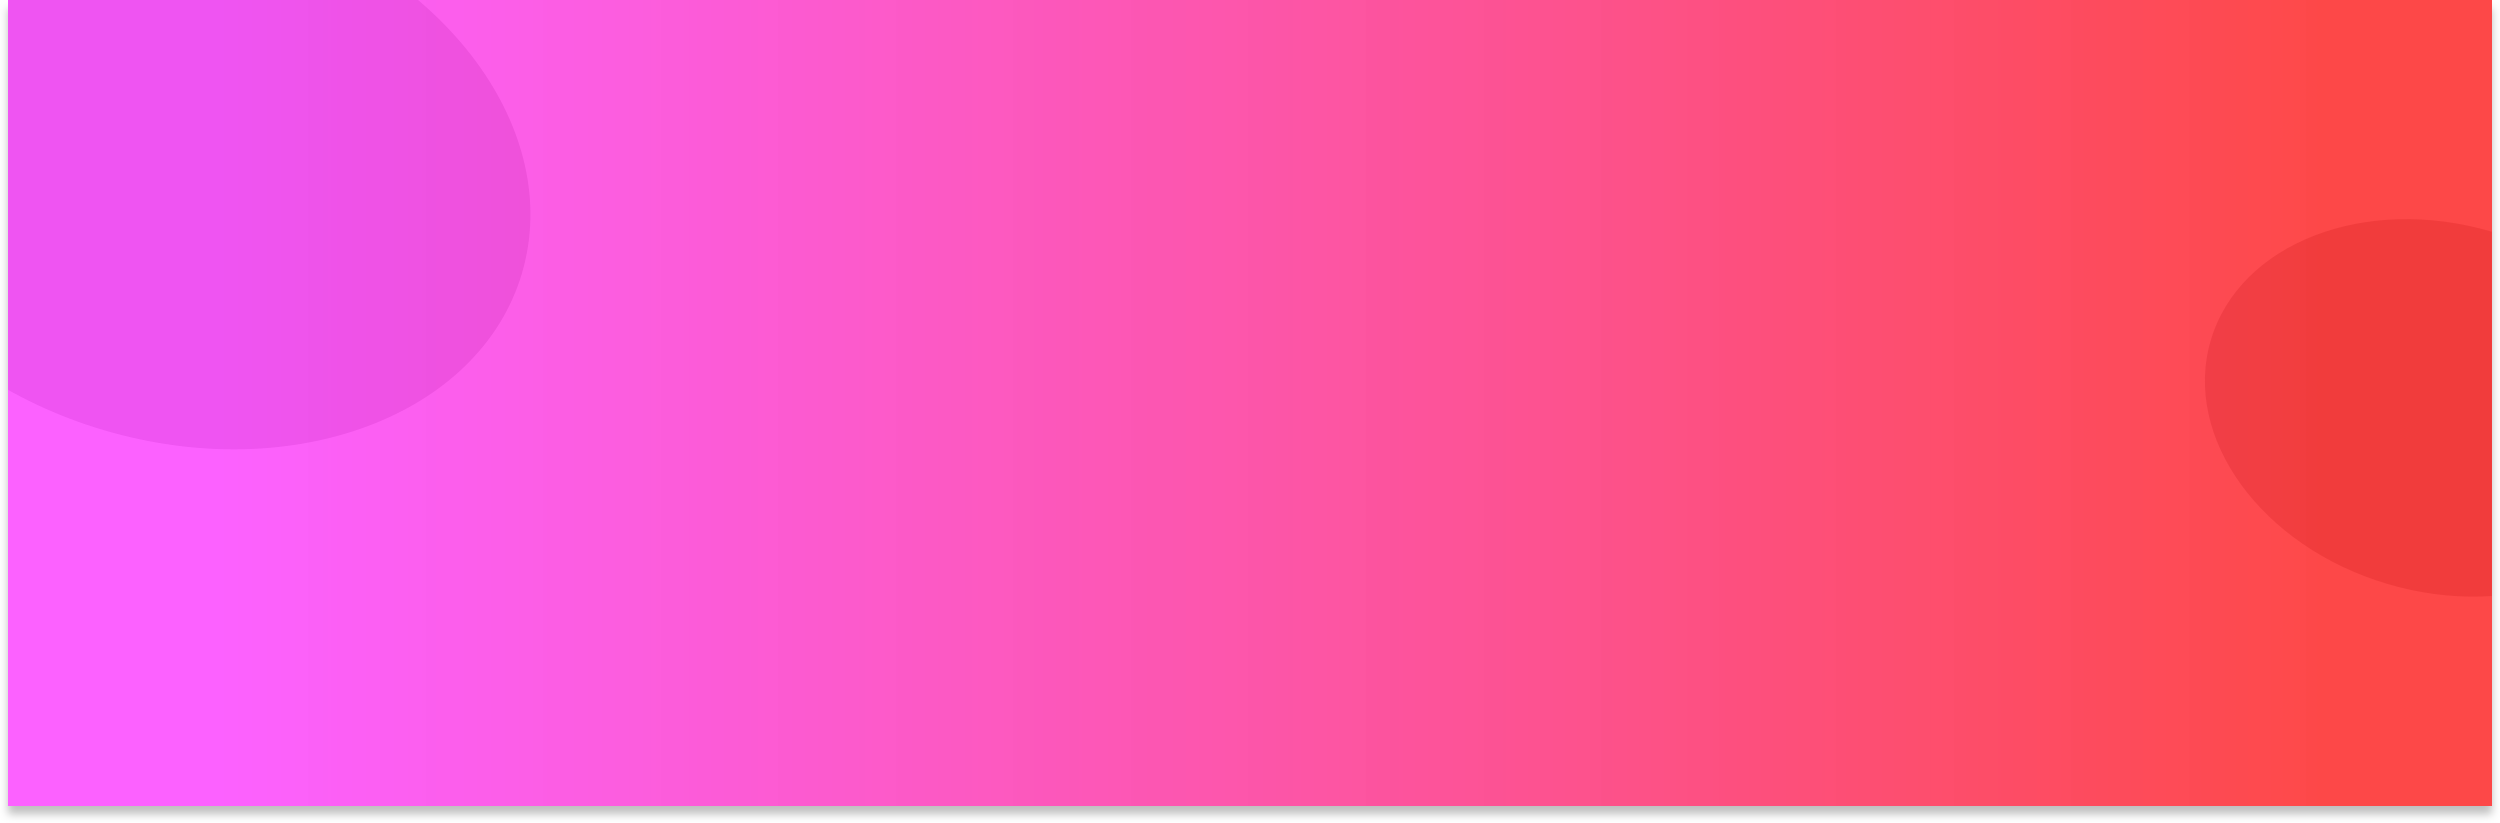
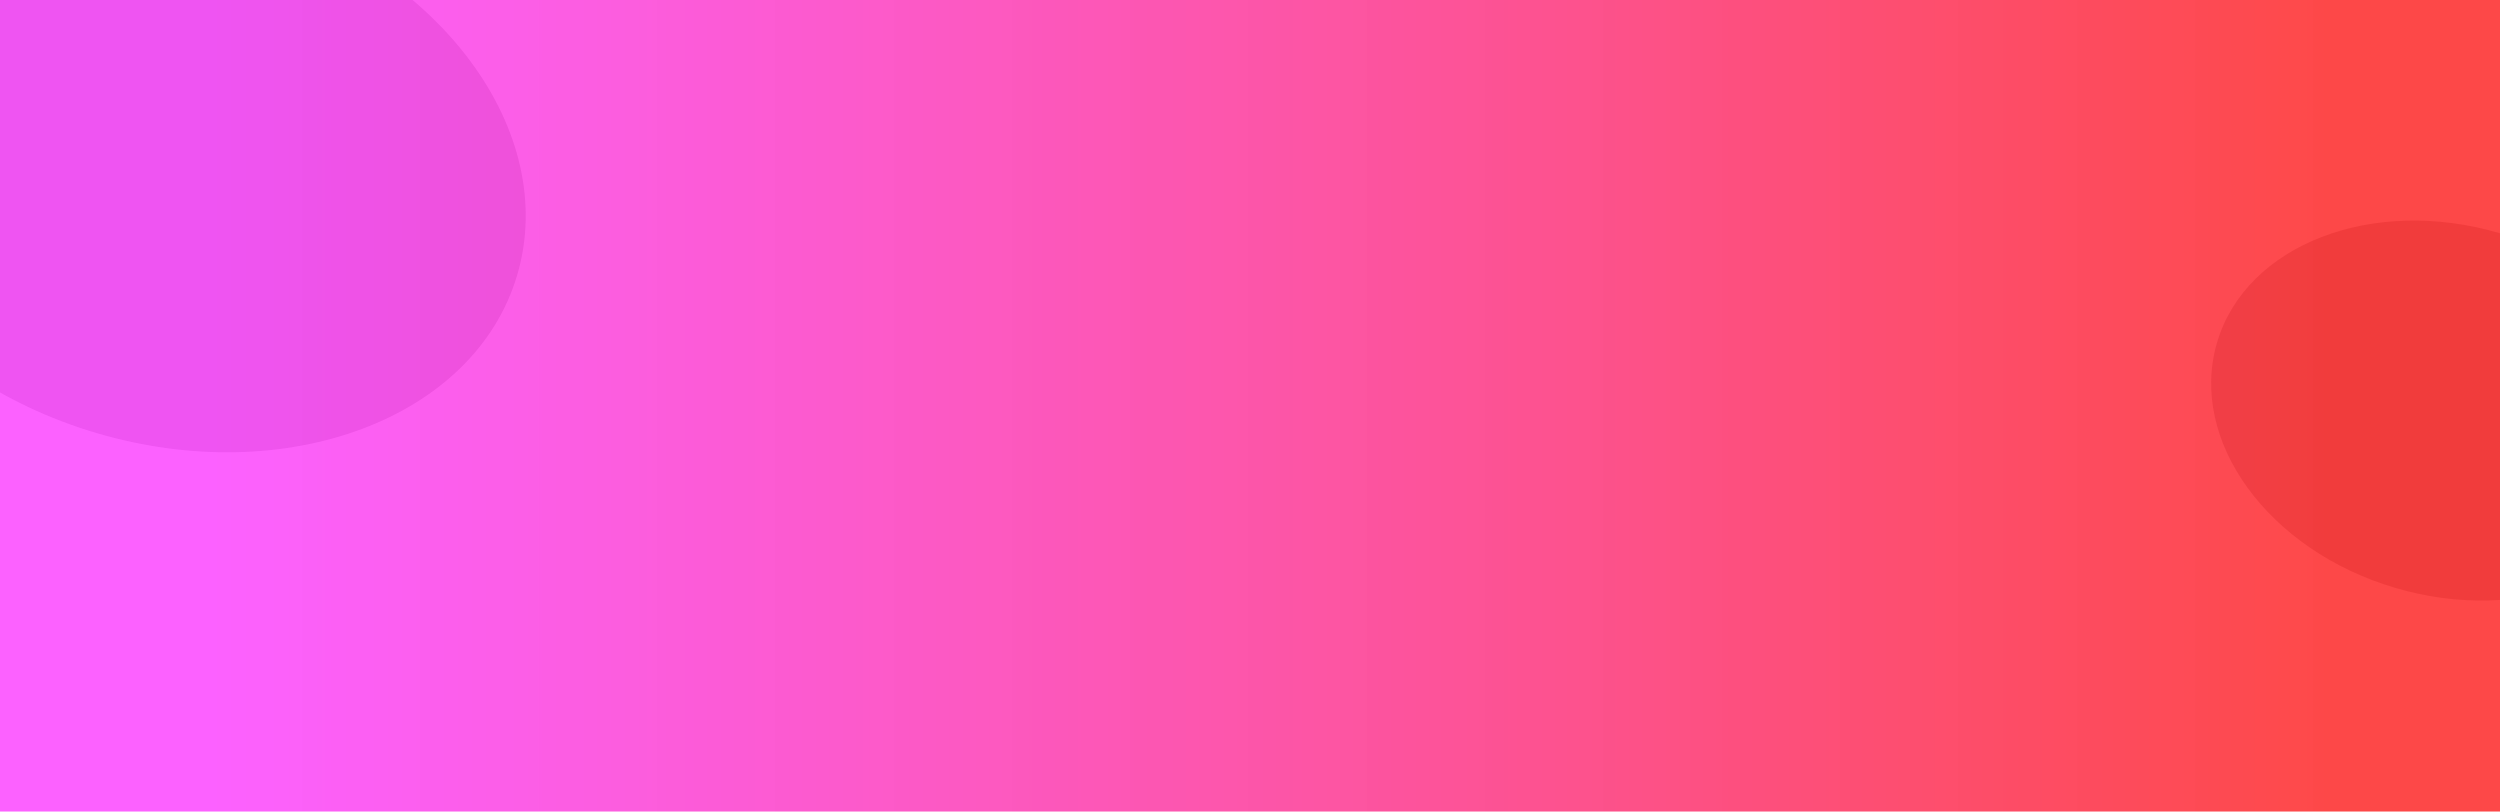
- <svg xmlns="http://www.w3.org/2000/svg" width="1231" height="405" viewBox="0 0 1231 405" fill="none">
-   <mask id="mask0_8_530" style="mask-type:alpha" maskUnits="userSpaceOnUse" x="4" y="0" width="1223" height="397">
-     <rect x="4" width="1223" height="397" fill="url(#paint0_linear_8_530)" />
+ <svg xmlns="http://www.w3.org/2000/svg" width="1223" height="397" viewBox="0 0 1223 397" fill="none">
+   <mask id="mask0_8_530" style="mask-type:alpha" maskUnits="userSpaceOnUse" x="0" y="0" width="1223" height="397">
+     <rect width="1223" height="397" fill="url(#paint0_linear_8_530)" />
  </mask>
  <g mask="url(#mask0_8_530)">
-     <ellipse cx="88.727" cy="84.795" rx="175.48" ry="132.464" transform="rotate(16.4768 88.7274 84.7949)" fill="#C4C4C4" />
-     <ellipse cx="1201.35" cy="200.846" rx="117.578" ry="90.445" transform="rotate(16.4768 1201.35 200.846)" fill="#C4C4C4" />
+     <ellipse cx="84.727" cy="84.795" rx="175.48" ry="132.464" transform="rotate(16.4768 84.7274 84.7949)" fill="#C4C4C4" />
+     <ellipse cx="1197.35" cy="200.846" rx="117.578" ry="90.445" transform="rotate(16.4768 1197.35 200.846)" fill="#C4C4C4" />
  </g>
-   <g filter="url(#filter0_d_8_530)">
-     <rect x="4" width="1223" height="397" fill="url(#paint1_linear_8_530)" shape-rendering="crispEdges" />
-   </g>
+   <rect width="1223" height="397" fill="url(#paint1_linear_8_530)" />
  <defs>
-     <filter id="filter0_d_8_530" x="0" y="0" width="1231" height="405" filterUnits="userSpaceOnUse" color-interpolation-filters="sRGB">
-       <feFlood flood-opacity="0" result="BackgroundImageFix" />
-       <feColorMatrix in="SourceAlpha" type="matrix" values="0 0 0 0 0 0 0 0 0 0 0 0 0 0 0 0 0 0 127 0" result="hardAlpha" />
-       <feOffset dy="4" />
-       <feGaussianBlur stdDeviation="2" />
-       <feComposite in2="hardAlpha" operator="out" />
-       <feColorMatrix type="matrix" values="0 0 0 0 0 0 0 0 0 0 0 0 0 0 0 0 0 0 0.25 0" />
-       <feBlend mode="normal" in2="BackgroundImageFix" result="effect1_dropShadow_8_530" />
-       <feBlend mode="normal" in="SourceGraphic" in2="effect1_dropShadow_8_530" result="shape" />
-     </filter>
-     <linearGradient id="paint0_linear_8_530" x1="108.392" y1="197.968" x2="1141.39" y2="197.968" gradientUnits="userSpaceOnUse">
+     <linearGradient id="paint0_linear_8_530" x1="104.392" y1="197.968" x2="1137.39" y2="197.968" gradientUnits="userSpaceOnUse">
      <stop stop-color="#FA0CFF" stop-opacity="0.65" />
      <stop offset="1" stop-color="#FD0202" stop-opacity="0.72" />
    </linearGradient>
-     <linearGradient id="paint1_linear_8_530" x1="108.392" y1="197.968" x2="1141.39" y2="197.968" gradientUnits="userSpaceOnUse">
+     <linearGradient id="paint1_linear_8_530" x1="104.392" y1="197.968" x2="1137.39" y2="197.968" gradientUnits="userSpaceOnUse">
      <stop stop-color="#FA0CFF" stop-opacity="0.65" />
      <stop offset="1" stop-color="#FD0202" stop-opacity="0.72" />
    </linearGradient>
  </defs>
</svg>
